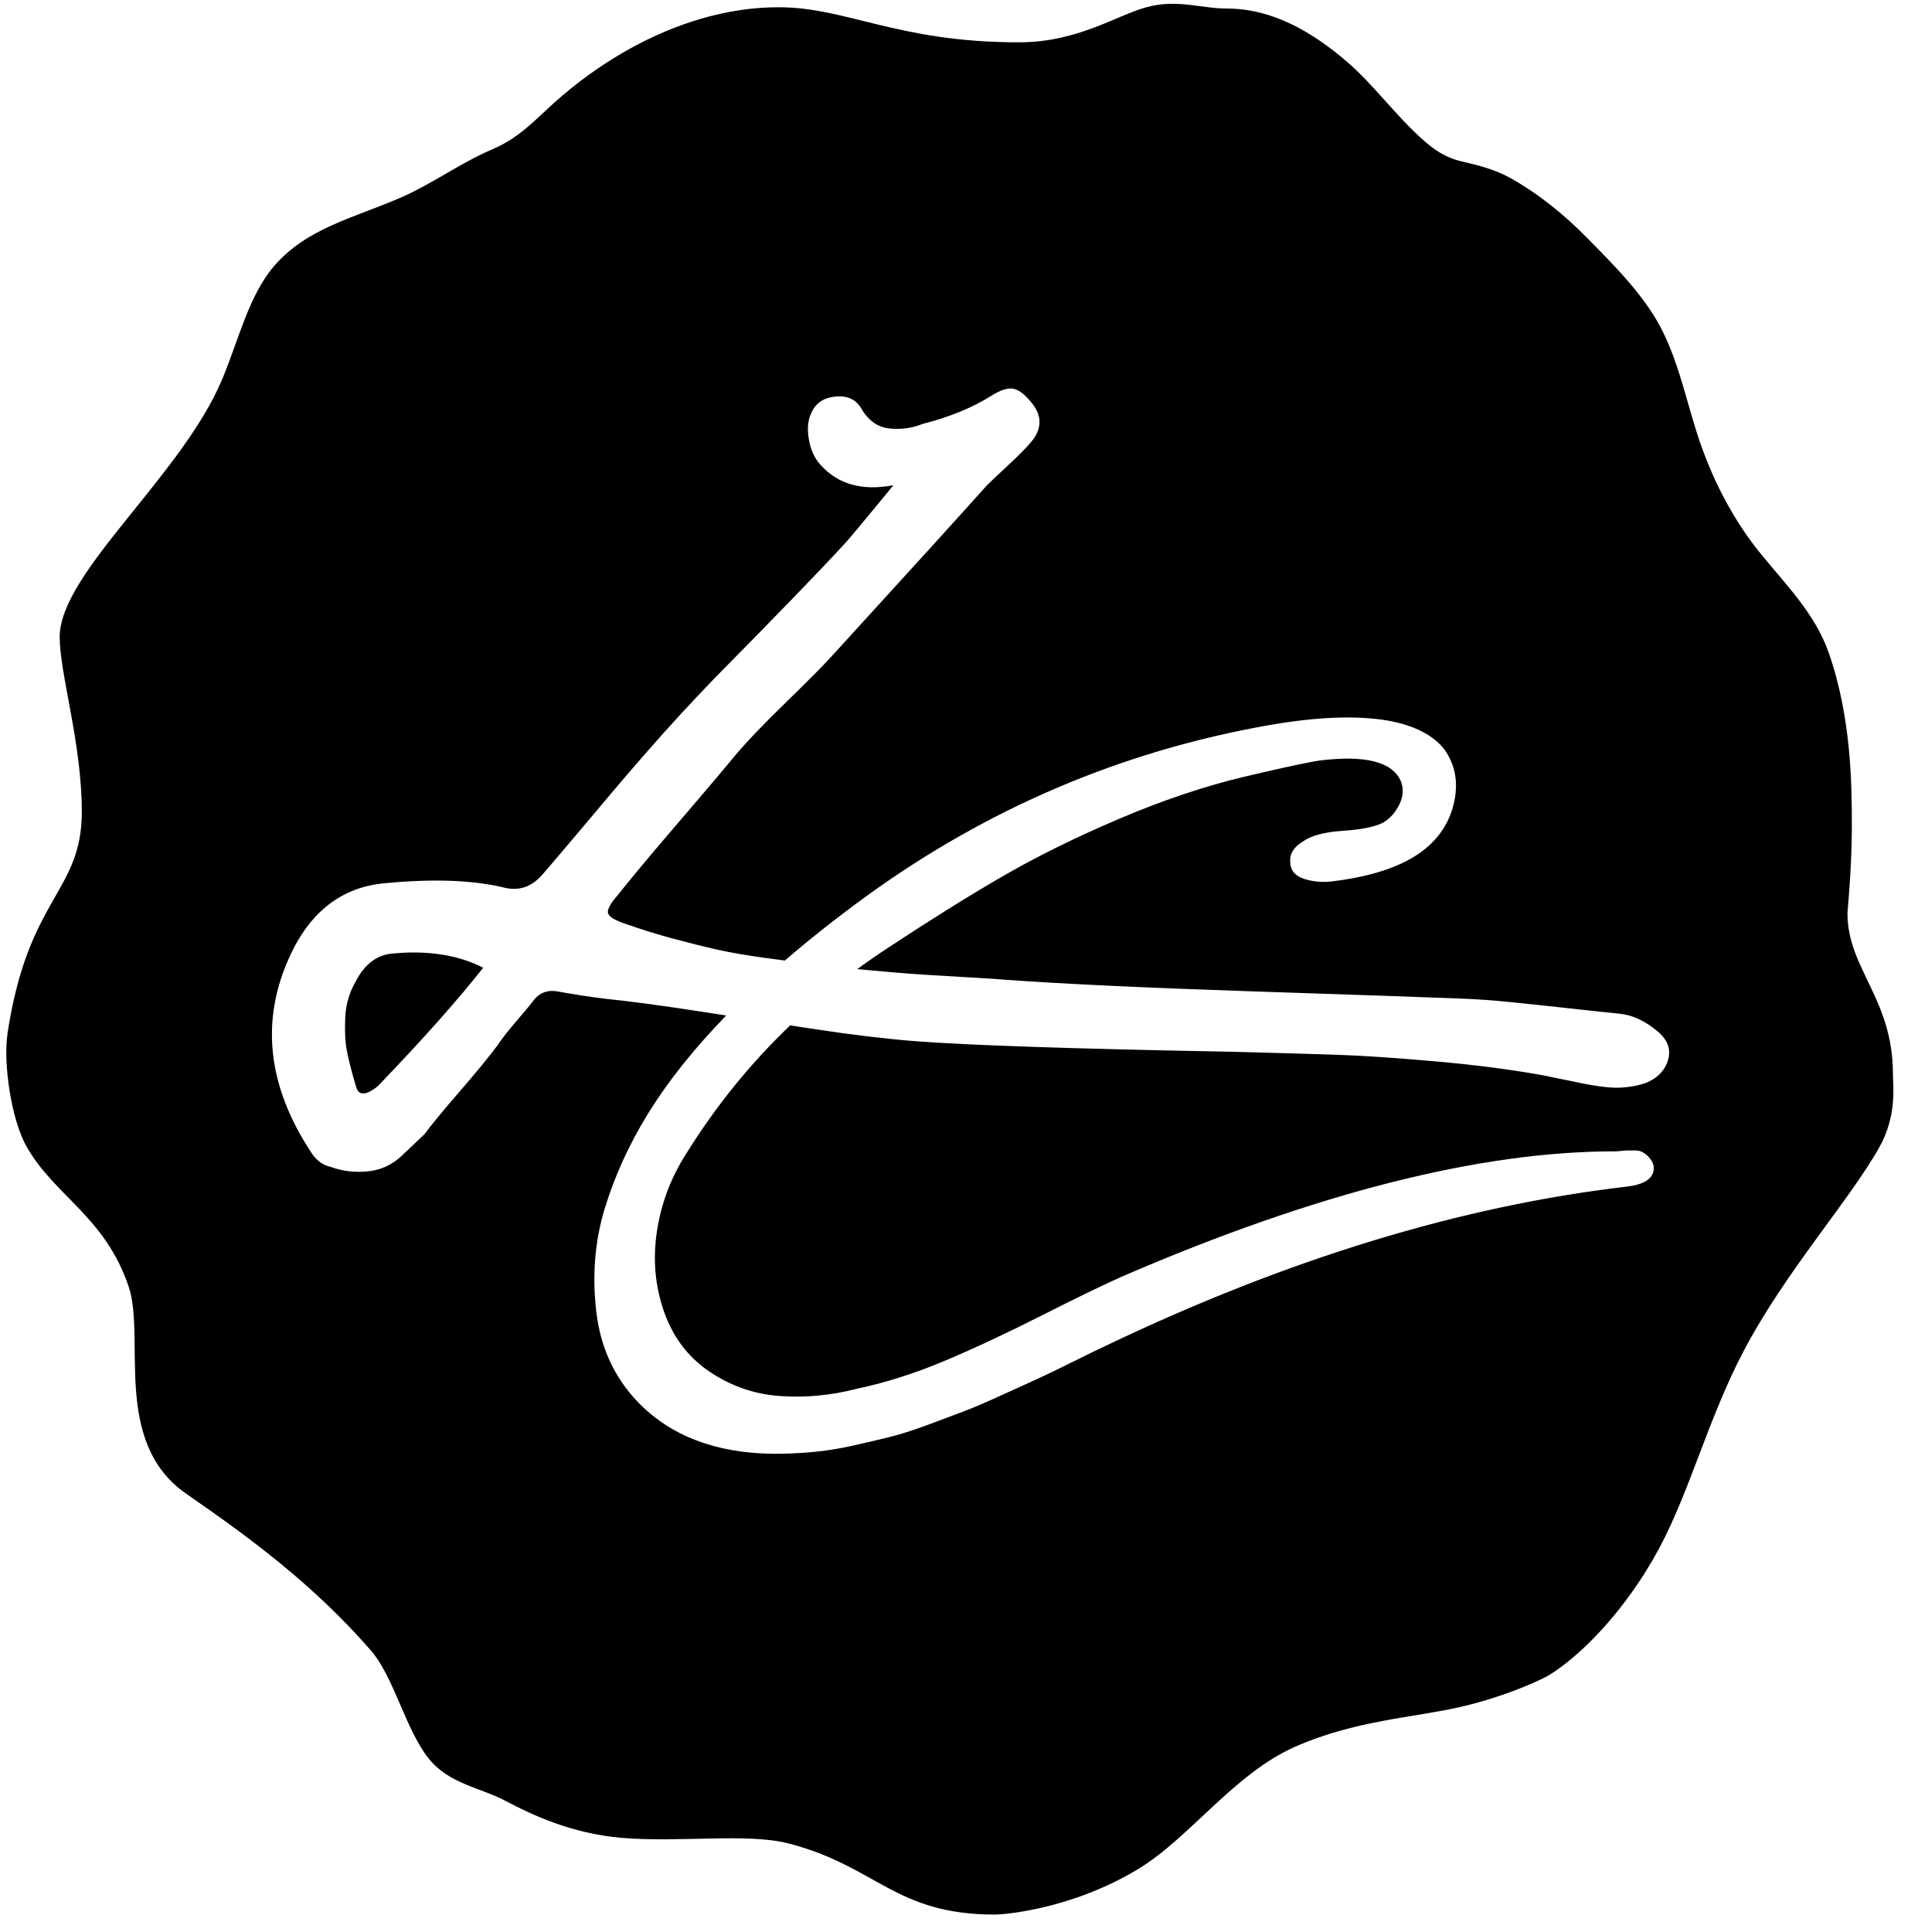
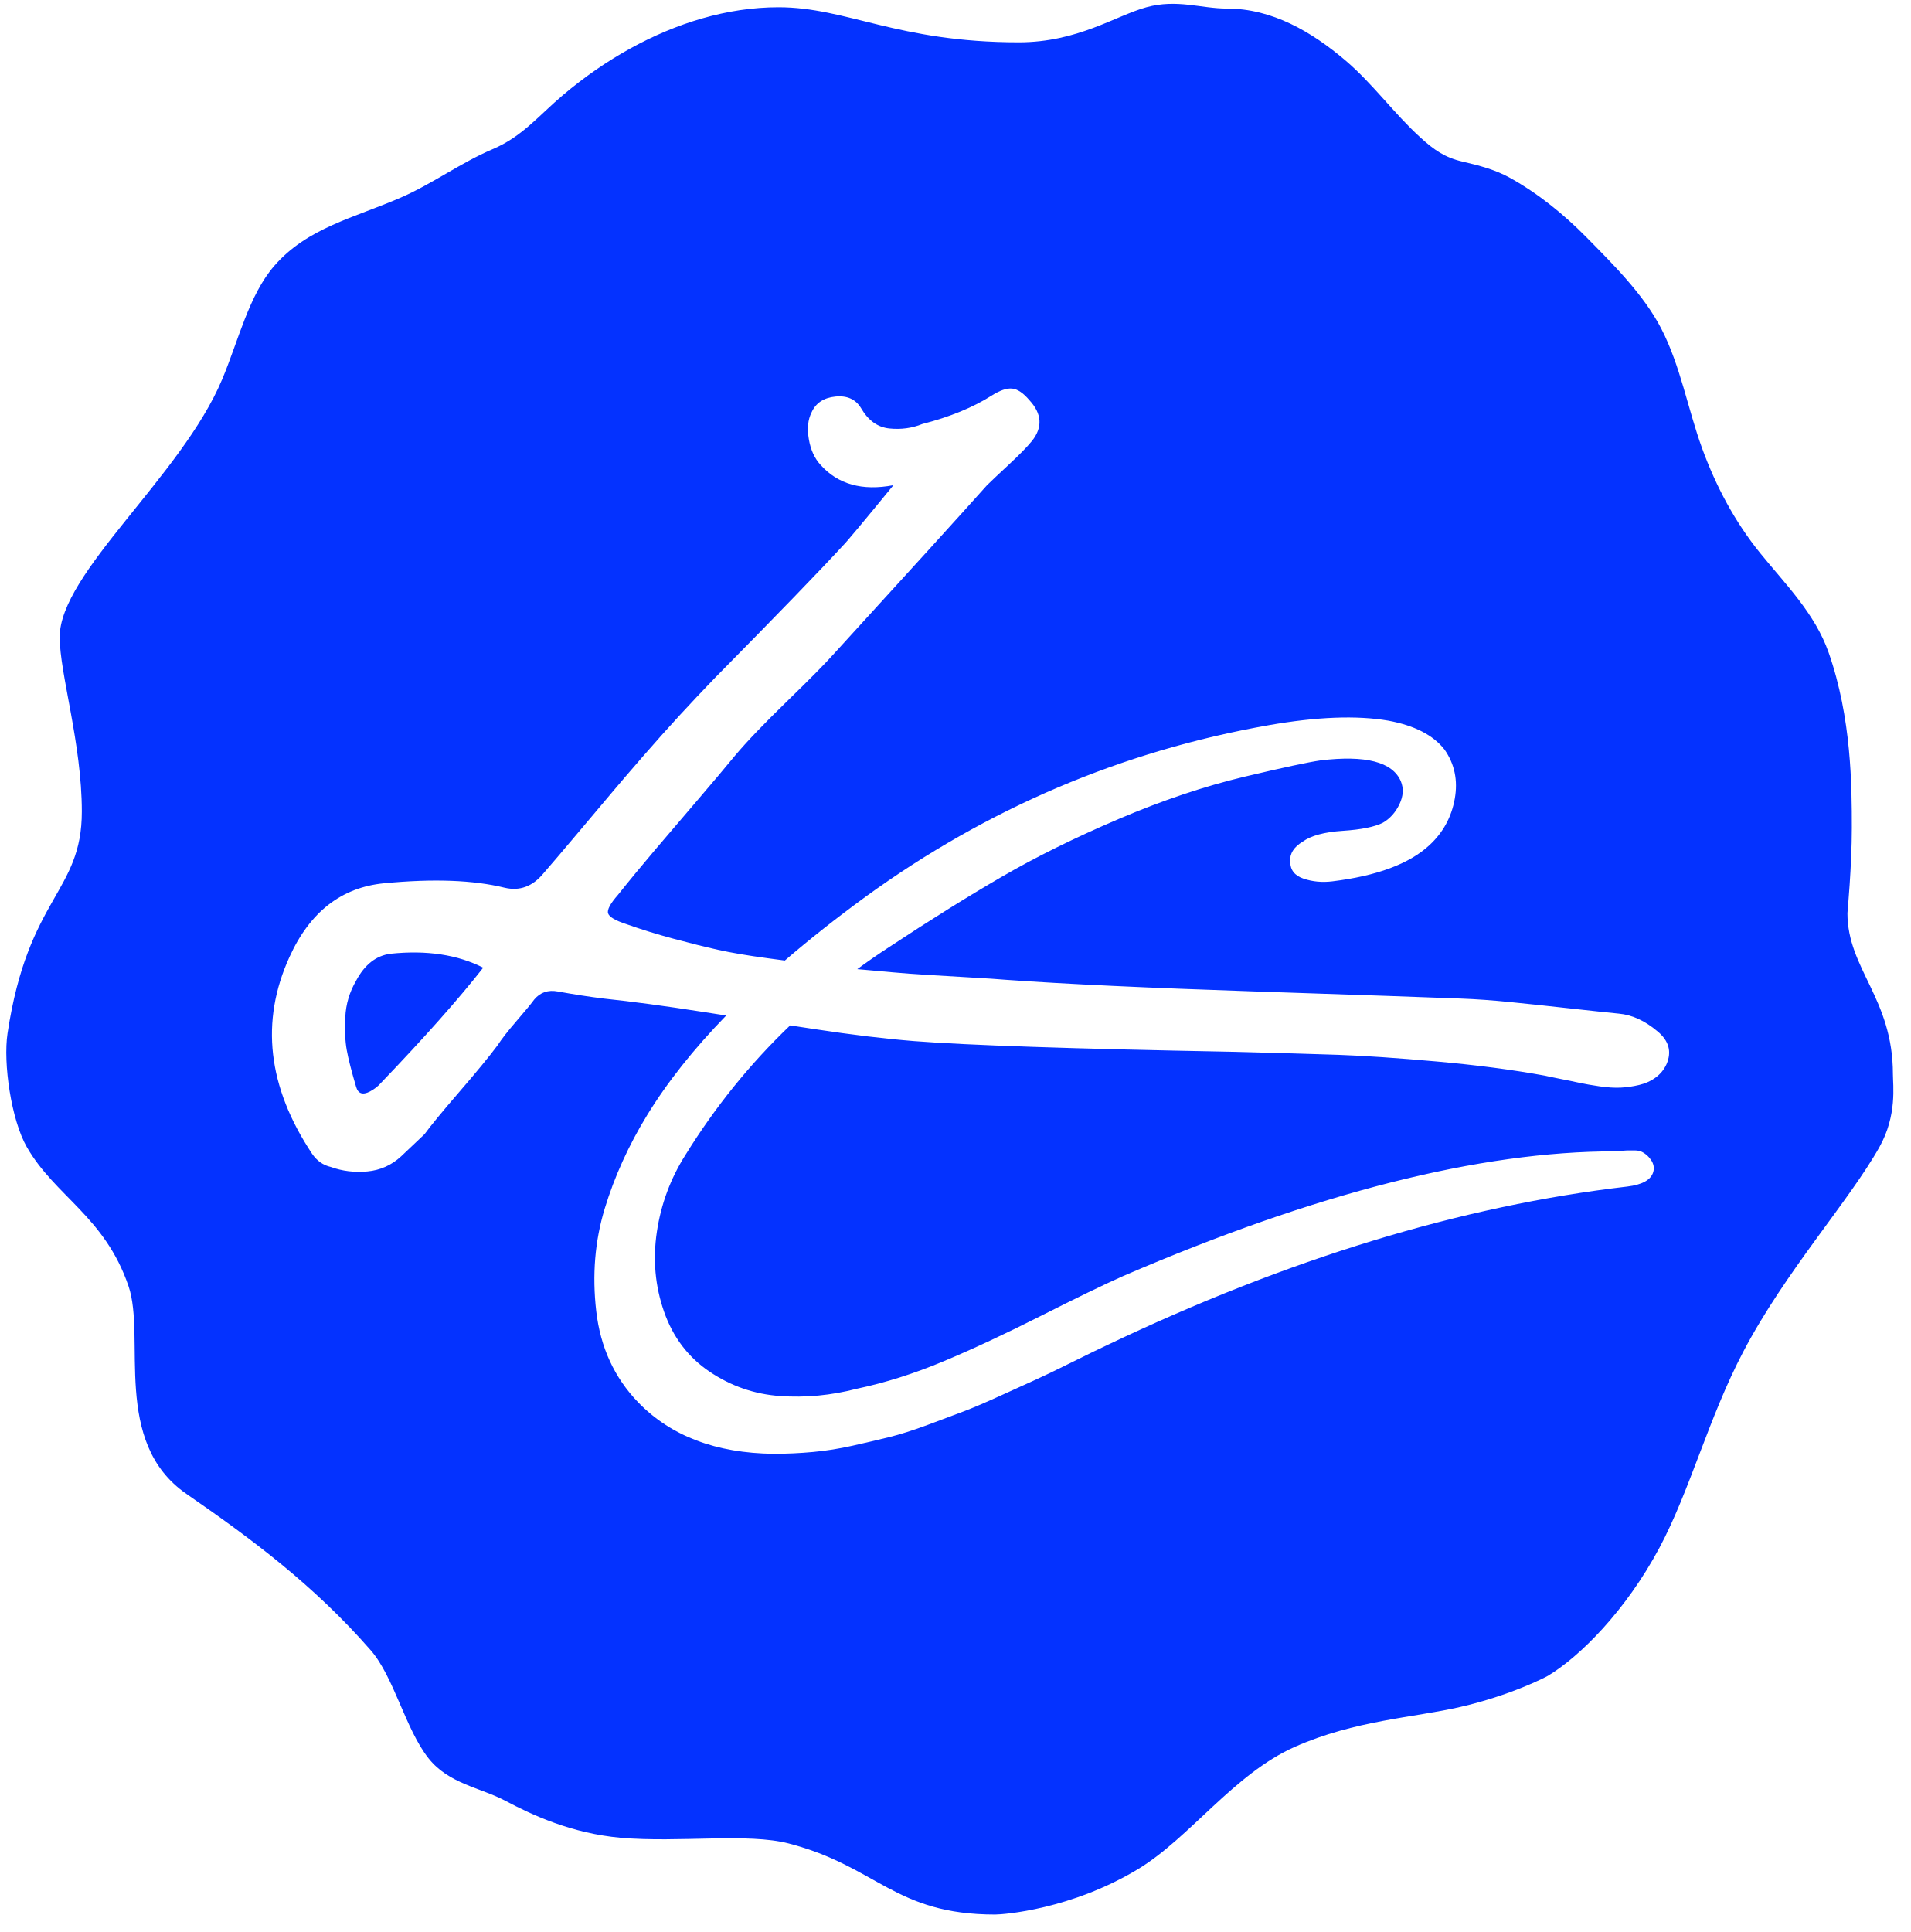
<svg xmlns="http://www.w3.org/2000/svg" width="90px" height="91px" viewBox="0 0 90 91" version="1.1">
-   <defs />
  <g id="Page-1" stroke="none" stroke-width="1" fill="none" fill-rule="evenodd">
-     <g id="Logo" transform="translate(-522, -76)" fill="#000000">
-       <path d="M558.969,121.243 C558.717,121.209 558.443,121.172 558.149,121.133 C557.216,121.007 556.439,120.875 555.817,120.736 C555.195,120.597 554.496,120.423 553.719,120.214 C552.941,120.005 552.199,119.775 551.493,119.525 C550.984,119.358 550.701,119.191 550.645,119.024 C550.588,118.857 550.744,118.564 551.111,118.147 C551.62,117.507 552.199,116.804 552.849,116.038 C553.499,115.273 554.171,114.486 554.863,113.679 C555.556,112.871 556.142,112.175 556.623,111.591 C557.16,110.951 557.972,110.101 559.06,109.044 C560.149,107.986 560.89,107.234 561.286,106.789 C564.847,102.891 567.25,100.246 568.493,98.854 C568.691,98.66 569.038,98.333 569.532,97.873 C570.027,97.414 570.387,97.045 570.613,96.767 C571.122,96.126 571.08,95.486 570.486,94.846 C570.203,94.512 569.935,94.331 569.681,94.303 C569.426,94.275 569.101,94.386 568.705,94.637 C567.829,95.194 566.741,95.639 565.441,95.973 C564.961,96.168 564.445,96.238 563.894,96.182 C563.342,96.126 562.897,95.806 562.558,95.222 C562.304,94.804 561.901,94.623 561.35,94.679 C560.799,94.734 560.424,94.985 560.226,95.43 C560.057,95.764 560.014,96.182 560.099,96.683 C560.184,97.184 560.368,97.588 560.65,97.894 C561.47,98.813 562.615,99.133 564.084,98.854 C562.671,100.581 561.88,101.527 561.71,101.694 C560.636,102.863 558.615,104.951 555.648,107.958 C555.111,108.515 554.566,109.092 554.015,109.691 C553.464,110.289 552.892,110.93 552.298,111.612 C551.705,112.294 551.203,112.878 550.793,113.366 C550.383,113.853 549.832,114.507 549.14,115.328 C548.447,116.149 547.932,116.755 547.592,117.145 C547.084,117.757 546.476,117.98 545.769,117.813 C544.3,117.451 542.406,117.381 540.088,117.604 C538.082,117.799 536.598,118.954 535.637,121.07 C534.252,124.104 534.605,127.195 536.697,130.34 C536.923,130.674 537.219,130.883 537.587,130.967 C538.124,131.162 538.696,131.231 539.304,131.176 C539.912,131.12 540.442,130.883 540.894,130.466 C541.572,129.825 541.94,129.477 541.996,129.422 C542.279,129.032 542.823,128.371 543.628,127.438 C544.434,126.506 545.034,125.775 545.43,125.246 C545.628,124.94 545.932,124.55 546.342,124.077 C546.751,123.603 547.027,123.269 547.168,123.074 C547.451,122.74 547.818,122.615 548.271,122.699 C549.034,122.838 549.755,122.949 550.433,123.033 C551.761,123.172 553.316,123.381 555.096,123.659 C555.468,123.717 555.838,123.775 556.207,123.832 C554.668,125.416 553.426,126.981 552.48,128.529 C551.612,129.946 550.946,131.414 550.484,132.93 C550.022,134.447 549.889,136.056 550.085,137.757 C550.281,139.458 550.939,140.89 552.06,142.052 C553.6,143.64 555.729,144.448 558.447,144.476 C559.063,144.476 559.679,144.448 560.295,144.391 C560.912,144.335 561.535,144.235 562.165,144.094 C562.795,143.952 563.37,143.817 563.888,143.69 C564.406,143.562 565.008,143.371 565.695,143.116 C566.381,142.86 566.948,142.648 567.396,142.478 C567.844,142.308 568.426,142.059 569.14,141.733 C569.854,141.407 570.401,141.159 570.779,140.989 C571.157,140.819 571.731,140.543 572.501,140.16 C573.272,139.777 573.811,139.515 574.119,139.373 C582.663,135.291 590.842,132.796 598.657,131.888 C599.358,131.803 599.764,131.577 599.876,131.208 C599.932,131.01 599.897,130.818 599.771,130.634 C599.645,130.45 599.484,130.315 599.288,130.23 C599.204,130.202 599.106,130.187 598.994,130.187 L598.699,130.187 C598.615,130.187 598.51,130.194 598.384,130.209 C598.258,130.223 598.153,130.23 598.069,130.23 C591.71,130.23 583.993,132.186 574.917,136.099 C574.021,136.496 572.733,137.119 571.052,137.97 C569.371,138.82 567.837,139.536 566.451,140.117 C565.064,140.699 563.699,141.131 562.354,141.414 C561.15,141.726 559.945,141.84 558.741,141.755 C557.536,141.67 556.43,141.287 555.421,140.606 C554.413,139.926 553.699,138.983 553.278,137.778 C552.858,136.573 552.746,135.319 552.942,134.015 C553.138,132.711 553.586,131.506 554.287,130.4 C555.683,128.142 557.327,126.108 559.22,124.297 C559.606,124.356 559.991,124.415 560.375,124.473 C562.113,124.738 563.674,124.926 565.059,125.037 C567.547,125.232 572.507,125.399 579.94,125.538 C582.145,125.594 583.848,125.643 585.049,125.684 C586.25,125.726 587.791,125.83 589.67,125.997 C591.55,126.164 593.253,126.387 594.779,126.666 C594.892,126.693 595.125,126.742 595.478,126.812 C595.832,126.881 596.136,126.944 596.39,127 C596.644,127.055 596.962,127.111 597.344,127.167 C597.725,127.222 598.058,127.243 598.34,127.229 C598.623,127.215 598.913,127.174 599.209,127.104 C599.506,127.034 599.768,126.916 599.994,126.749 C600.22,126.582 600.389,126.373 600.502,126.123 C600.757,125.538 600.615,125.023 600.078,124.578 C599.485,124.077 598.877,123.798 598.255,123.743 C597.69,123.687 596.906,123.603 595.902,123.492 C594.899,123.381 593.98,123.283 593.147,123.2 C592.313,123.116 591.529,123.06 590.794,123.033 C589.381,122.977 586.158,122.866 581.127,122.699 C576.096,122.532 572.21,122.351 569.469,122.156 C569.186,122.128 568.437,122.079 567.222,122.01 C566.006,121.94 565.215,121.891 564.847,121.863 C564.48,121.836 563.759,121.773 562.685,121.675 C562.581,121.666 562.48,121.657 562.381,121.648 C562.864,121.293 563.359,120.95 563.867,120.619 C565.8,119.343 567.571,118.237 569.182,117.302 C570.793,116.366 572.627,115.459 574.686,114.58 C576.745,113.701 578.727,113.035 580.632,112.581 C582.425,112.156 583.615,111.901 584.203,111.816 C586.332,111.561 587.593,111.887 587.985,112.794 C588.125,113.134 588.104,113.495 587.922,113.878 C587.74,114.261 587.481,114.552 587.145,114.75 C586.752,114.949 586.122,115.076 585.254,115.133 C584.385,115.189 583.755,115.36 583.363,115.643 C582.943,115.898 582.747,116.21 582.775,116.579 C582.775,116.976 582.985,117.245 583.405,117.387 C583.825,117.528 584.273,117.571 584.75,117.514 C586.85,117.259 588.377,116.692 589.329,115.813 C589.974,115.218 590.373,114.488 590.527,113.623 C590.681,112.758 590.52,111.986 590.044,111.305 C589.512,110.625 588.629,110.171 587.397,109.944 C585.912,109.689 584.035,109.76 581.766,110.157 C574.847,111.376 568.517,114.07 562.774,118.237 C561.392,119.246 560.123,120.248 558.969,121.243 Z M611.166,126.597 C611.166,127.111 611.37,128.53 610.532,130.026 C609.117,132.554 606.102,135.884 604.118,139.666 C602.471,142.807 601.613,146.197 600.166,148.906 C598.593,151.849 596.441,154.014 594.919,154.931 C594.811,154.995 593.165,155.854 590.772,156.404 C588.6,156.903 585.813,157.03 582.997,158.278 C580.117,159.555 578.048,162.562 575.611,164.036 C572.465,165.938 569.274,166.179 568.873,166.179 C564.14,166.179 563.33,163.918 559.155,162.831 C557.216,162.326 553.983,162.8 551.251,162.563 C548.928,162.361 547.044,161.478 545.809,160.823 C544.629,160.196 543.136,160.024 542.181,158.814 C541.093,157.438 540.558,154.984 539.459,153.726 C536.765,150.641 533.827,148.47 530.778,146.362 C527.258,143.928 528.878,139.006 528.056,136.587 C526.942,133.306 524.593,132.349 523.262,130.026 C522.53,128.747 522.142,126.084 522.355,124.67 C523.327,118.221 525.854,118.05 525.854,114.226 C525.854,111.018 524.811,107.732 524.811,106.007 C524.811,102.982 530.547,98.43 532.462,93.873 C533.234,92.037 533.723,89.898 534.924,88.517 C536.481,86.726 538.676,86.265 540.885,85.303 C542.376,84.654 543.704,83.663 545.201,83.028 C546.608,82.431 547.369,81.447 548.531,80.466 C549.518,79.633 550.581,78.893 551.706,78.274 C553.843,77.098 556.235,76.341 558.67,76.341 C561.893,76.341 564.271,77.993 569.988,77.993 C572.769,77.993 574.552,76.738 576,76.341 C577.448,75.943 578.563,76.403 579.805,76.403 C581.926,76.403 583.792,77.498 585.387,78.855 C586.669,79.947 587.665,81.345 588.91,82.478 C589.554,83.064 590.059,83.419 590.89,83.611 C591.662,83.79 592.432,83.989 593.134,84.379 C594.455,85.115 595.663,86.093 596.732,87.178 C597.977,88.441 599.418,89.865 600.248,91.467 C601.161,93.23 601.501,95.253 602.178,97.115 C602.827,98.899 603.725,100.584 604.911,102.048 C606.101,103.518 607.487,104.886 608.135,106.727 C609.221,109.816 609.231,113.033 609.231,114.993 C609.231,116.802 609.024,118.987 609.024,119.009 C609.024,121.642 611.166,123.018 611.166,126.597 Z M539.934,127.017 C539.81,127.163 539.64,127.295 539.424,127.412 C539.083,127.587 538.867,127.514 538.774,127.192 C538.557,126.462 538.41,125.884 538.333,125.46 C538.256,125.036 538.233,124.518 538.264,123.904 C538.294,123.29 538.465,122.72 538.774,122.193 C539.176,121.433 539.717,121.01 540.398,120.922 C542.099,120.746 543.553,120.966 544.76,121.58 C543.615,123.041 542.007,124.854 539.934,127.017 Z" id="Combined-Shape" />
+     <g id="layer-cake-icon" fill="#0432FF" fill-rule="nonzero">
+       <path d="M36.969,45.243 C36.717,45.209 36.443,45.172 36.149,45.133 C35.216,45.007 34.439,44.875 33.817,44.736 C33.195,44.597 32.496,44.423 31.719,44.214 C30.941,44.005 30.199,43.775 29.493,43.525 C28.984,43.358 28.701,43.191 28.645,43.024 C28.588,42.857 28.744,42.564 29.111,42.147 C29.62,41.507 30.199,40.804 30.849,40.038 C31.499,39.273 32.171,38.486 32.863,37.679 C33.556,36.871 34.142,36.175 34.623,35.591 C35.16,34.951 35.972,34.101 37.06,33.044 C38.149,31.986 38.891,31.234 39.286,30.789 C42.847,26.891 45.25,24.246 46.493,22.854 C46.691,22.66 47.038,22.333 47.532,21.873 C48.027,21.414 48.387,21.045 48.613,20.767 C49.122,20.126 49.08,19.486 48.486,18.846 C48.203,18.512 47.935,18.331 47.681,18.303 C47.426,18.275 47.101,18.386 46.705,18.637 C45.829,19.194 44.741,19.639 43.441,19.973 C42.961,20.168 42.445,20.238 41.894,20.182 C41.342,20.126 40.897,19.806 40.558,19.222 C40.304,18.804 39.901,18.623 39.35,18.679 C38.799,18.734 38.424,18.985 38.226,19.43 C38.057,19.764 38.014,20.182 38.099,20.683 C38.184,21.184 38.368,21.588 38.65,21.894 C39.47,22.813 40.615,23.133 42.084,22.854 C40.671,24.581 39.88,25.527 39.71,25.694 C38.636,26.863 36.615,28.951 33.648,31.958 C33.111,32.515 32.566,33.092 32.015,33.691 C31.464,34.289 30.892,34.93 30.298,35.612 C29.705,36.294 29.203,36.878 28.793,37.366 C28.383,37.853 27.832,38.507 27.14,39.328 C26.447,40.149 25.932,40.755 25.592,41.145 C25.084,41.757 24.476,41.98 23.769,41.813 C22.3,41.451 20.406,41.381 18.088,41.604 C16.082,41.799 14.598,42.954 13.637,45.07 C12.252,48.104 12.605,51.195 14.697,54.34 C14.923,54.674 15.219,54.883 15.587,54.967 C16.124,55.162 16.696,55.231 17.304,55.176 C17.912,55.12 18.442,54.883 18.894,54.466 C19.572,53.825 19.94,53.477 19.996,53.422 C20.279,53.032 20.823,52.371 21.628,51.438 C22.434,50.506 23.034,49.775 23.43,49.246 C23.628,48.94 23.932,48.55 24.342,48.077 C24.751,47.603 25.027,47.269 25.168,47.074 C25.451,46.74 25.818,46.615 26.271,46.699 C27.034,46.838 27.755,46.949 28.433,47.033 C29.761,47.172 31.316,47.381 33.096,47.659 C33.468,47.717 33.838,47.775 34.207,47.832 C32.668,49.416 31.426,50.981 30.48,52.529 C29.612,53.946 28.946,55.414 28.484,56.93 C28.022,58.447 27.889,60.056 28.085,61.757 C28.281,63.458 28.939,64.89 30.06,66.052 C31.6,67.64 33.729,68.448 36.447,68.476 C37.063,68.476 37.679,68.448 38.295,68.391 C38.912,68.335 39.535,68.235 40.165,68.094 C40.795,67.952 41.37,67.817 41.888,67.69 C42.406,67.562 43.008,67.371 43.695,67.116 C44.381,66.86 44.948,66.648 45.396,66.478 C45.844,66.308 46.426,66.059 47.14,65.733 C47.854,65.407 48.401,65.159 48.779,64.989 C49.157,64.819 49.731,64.543 50.501,64.16 C51.272,63.777 51.811,63.515 52.119,63.373 C60.663,59.291 68.842,56.796 76.657,55.888 C77.358,55.803 77.764,55.577 77.876,55.208 C77.932,55.01 77.897,54.818 77.771,54.634 C77.645,54.45 77.484,54.315 77.288,54.23 C77.204,54.202 77.106,54.187 76.994,54.187 L76.699,54.187 C76.615,54.187 76.51,54.194 76.384,54.209 C76.258,54.223 76.153,54.23 76.069,54.23 C69.71,54.23 61.993,56.186 52.917,60.099 C52.021,60.496 50.733,61.119 49.052,61.97 C47.371,62.82 45.837,63.536 44.451,64.117 C43.064,64.699 41.699,65.131 40.354,65.414 C39.15,65.726 37.945,65.84 36.741,65.755 C35.536,65.67 34.43,65.287 33.421,64.606 C32.413,63.926 31.699,62.983 31.278,61.778 C30.858,60.573 30.746,59.319 30.942,58.015 C31.138,56.711 31.586,55.506 32.287,54.4 C33.683,52.142 35.327,50.108 37.22,48.297 C37.606,48.356 37.991,48.415 38.375,48.473 C40.113,48.738 41.674,48.926 43.059,49.037 C45.547,49.232 50.507,49.399 57.94,49.538 C60.145,49.594 61.848,49.643 63.049,49.684 C64.25,49.726 65.791,49.83 67.67,49.997 C69.55,50.164 71.253,50.387 72.779,50.666 C72.892,50.693 73.125,50.742 73.478,50.812 C73.832,50.881 74.136,50.944 74.39,51 C74.644,51.055 74.962,51.111 75.344,51.167 C75.725,51.222 76.058,51.243 76.34,51.229 C76.623,51.215 76.913,51.174 77.209,51.104 C77.506,51.034 77.768,50.916 77.994,50.749 C78.22,50.582 78.389,50.373 78.502,50.123 C78.757,49.538 78.615,49.023 78.078,48.578 C77.485,48.077 76.877,47.798 76.255,47.743 C75.69,47.687 74.906,47.603 73.902,47.492 C72.899,47.381 71.98,47.283 71.147,47.2 C70.313,47.116 69.529,47.06 68.794,47.033 C67.381,46.977 64.158,46.866 59.127,46.699 C54.096,46.532 50.21,46.351 47.469,46.156 C47.186,46.128 46.437,46.079 45.222,46.01 C44.006,45.94 43.215,45.891 42.847,45.863 C42.48,45.836 41.759,45.773 40.685,45.675 C40.581,45.666 40.48,45.657 40.381,45.648 C40.864,45.293 41.359,44.95 41.867,44.619 C43.8,43.343 45.571,42.237 47.182,41.302 C48.793,40.366 50.627,39.459 52.686,38.58 C54.745,37.701 56.727,37.035 58.632,36.581 C60.425,36.156 61.615,35.901 62.203,35.816 C64.332,35.561 65.593,35.887 65.985,36.794 C66.125,37.134 66.104,37.495 65.922,37.878 C65.74,38.261 65.481,38.552 65.145,38.75 C64.752,38.949 64.122,39.076 63.254,39.133 C62.385,39.189 61.755,39.36 61.363,39.643 C60.943,39.898 60.747,40.21 60.775,40.579 C60.775,40.976 60.985,41.245 61.405,41.387 C61.825,41.528 62.273,41.571 62.75,41.514 C64.85,41.259 66.377,40.692 67.329,39.813 C67.974,39.218 68.373,38.488 68.527,37.623 C68.681,36.758 68.52,35.986 68.044,35.305 C67.512,34.625 66.629,34.171 65.397,33.944 C63.912,33.689 62.035,33.76 59.766,34.157 C52.847,35.376 46.517,38.07 40.774,42.237 C39.392,43.246 38.123,44.248 36.969,45.243 Z M89.166,50.597 C89.166,51.111 89.37,52.53 88.532,54.026 C87.117,56.554 84.102,59.884 82.118,63.666 C80.471,66.807 79.613,70.197 78.166,72.906 C76.593,75.849 74.441,78.014 72.919,78.931 C72.811,78.995 71.165,79.854 68.772,80.404 C66.6,80.903 63.813,81.03 60.997,82.278 C58.117,83.555 56.048,86.562 53.611,88.036 C50.465,89.938 47.274,90.178 46.873,90.178 C42.14,90.178 41.33,87.918 37.155,86.831 C35.216,86.326 31.983,86.8 29.251,86.563 C26.928,86.361 25.044,85.478 23.809,84.823 C22.629,84.196 21.136,84.024 20.181,82.814 C19.093,81.438 18.558,78.984 17.459,77.726 C14.765,74.641 11.827,72.47 8.778,70.362 C5.258,67.928 6.878,63.006 6.056,60.587 C4.942,57.306 2.593,56.349 1.262,54.026 C0.53,52.747 0.142,50.084 0.355,48.67 C1.327,42.221 3.854,42.05 3.854,38.226 C3.854,35.018 2.811,31.732 2.811,30.007 C2.811,26.982 8.547,22.43 10.462,17.873 C11.234,16.037 11.723,13.898 12.924,12.517 C14.481,10.726 16.676,10.265 18.885,9.303 C20.376,8.654 21.704,7.663 23.201,7.028 C24.608,6.431 25.369,5.447 26.531,4.466 C27.518,3.633 28.581,2.893 29.706,2.274 C31.843,1.098 34.235,0.341 36.67,0.341 C39.893,0.341 42.271,1.993 47.988,1.993 C50.769,1.993 52.552,0.738 54,0.341 C55.448,-0.057 56.563,0.403 57.805,0.403 C59.926,0.403 61.792,1.498 63.387,2.855 C64.669,3.947 65.665,5.345 66.91,6.478 C67.554,7.064 68.059,7.419 68.89,7.611 C69.662,7.79 70.432,7.989 71.134,8.379 C72.455,9.115 73.663,10.093 74.732,11.178 C75.977,12.441 77.418,13.865 78.248,15.467 C79.161,17.23 79.501,19.253 80.178,21.115 C80.827,22.899 81.725,24.584 82.911,26.048 C84.101,27.518 85.487,28.886 86.135,30.727 C87.221,33.816 87.231,37.033 87.231,38.993 C87.231,40.802 87.024,42.987 87.024,43.009 C87.024,45.642 89.166,47.018 89.166,50.597 Z M17.934,51.017 C17.81,51.163 17.64,51.295 17.424,51.412 C17.083,51.587 16.867,51.514 16.774,51.192 C16.557,50.462 16.41,49.884 16.333,49.46 C16.256,49.036 16.233,48.518 16.264,47.904 C16.294,47.29 16.465,46.72 16.774,46.193 C17.176,45.433 17.717,45.01 18.398,44.922 C20.099,44.746 21.553,44.966 22.76,45.58 C21.615,47.041 20.007,48.854 17.934,51.017 Z" id="Combined-Shape" />
    </g>
  </g>
</svg>
